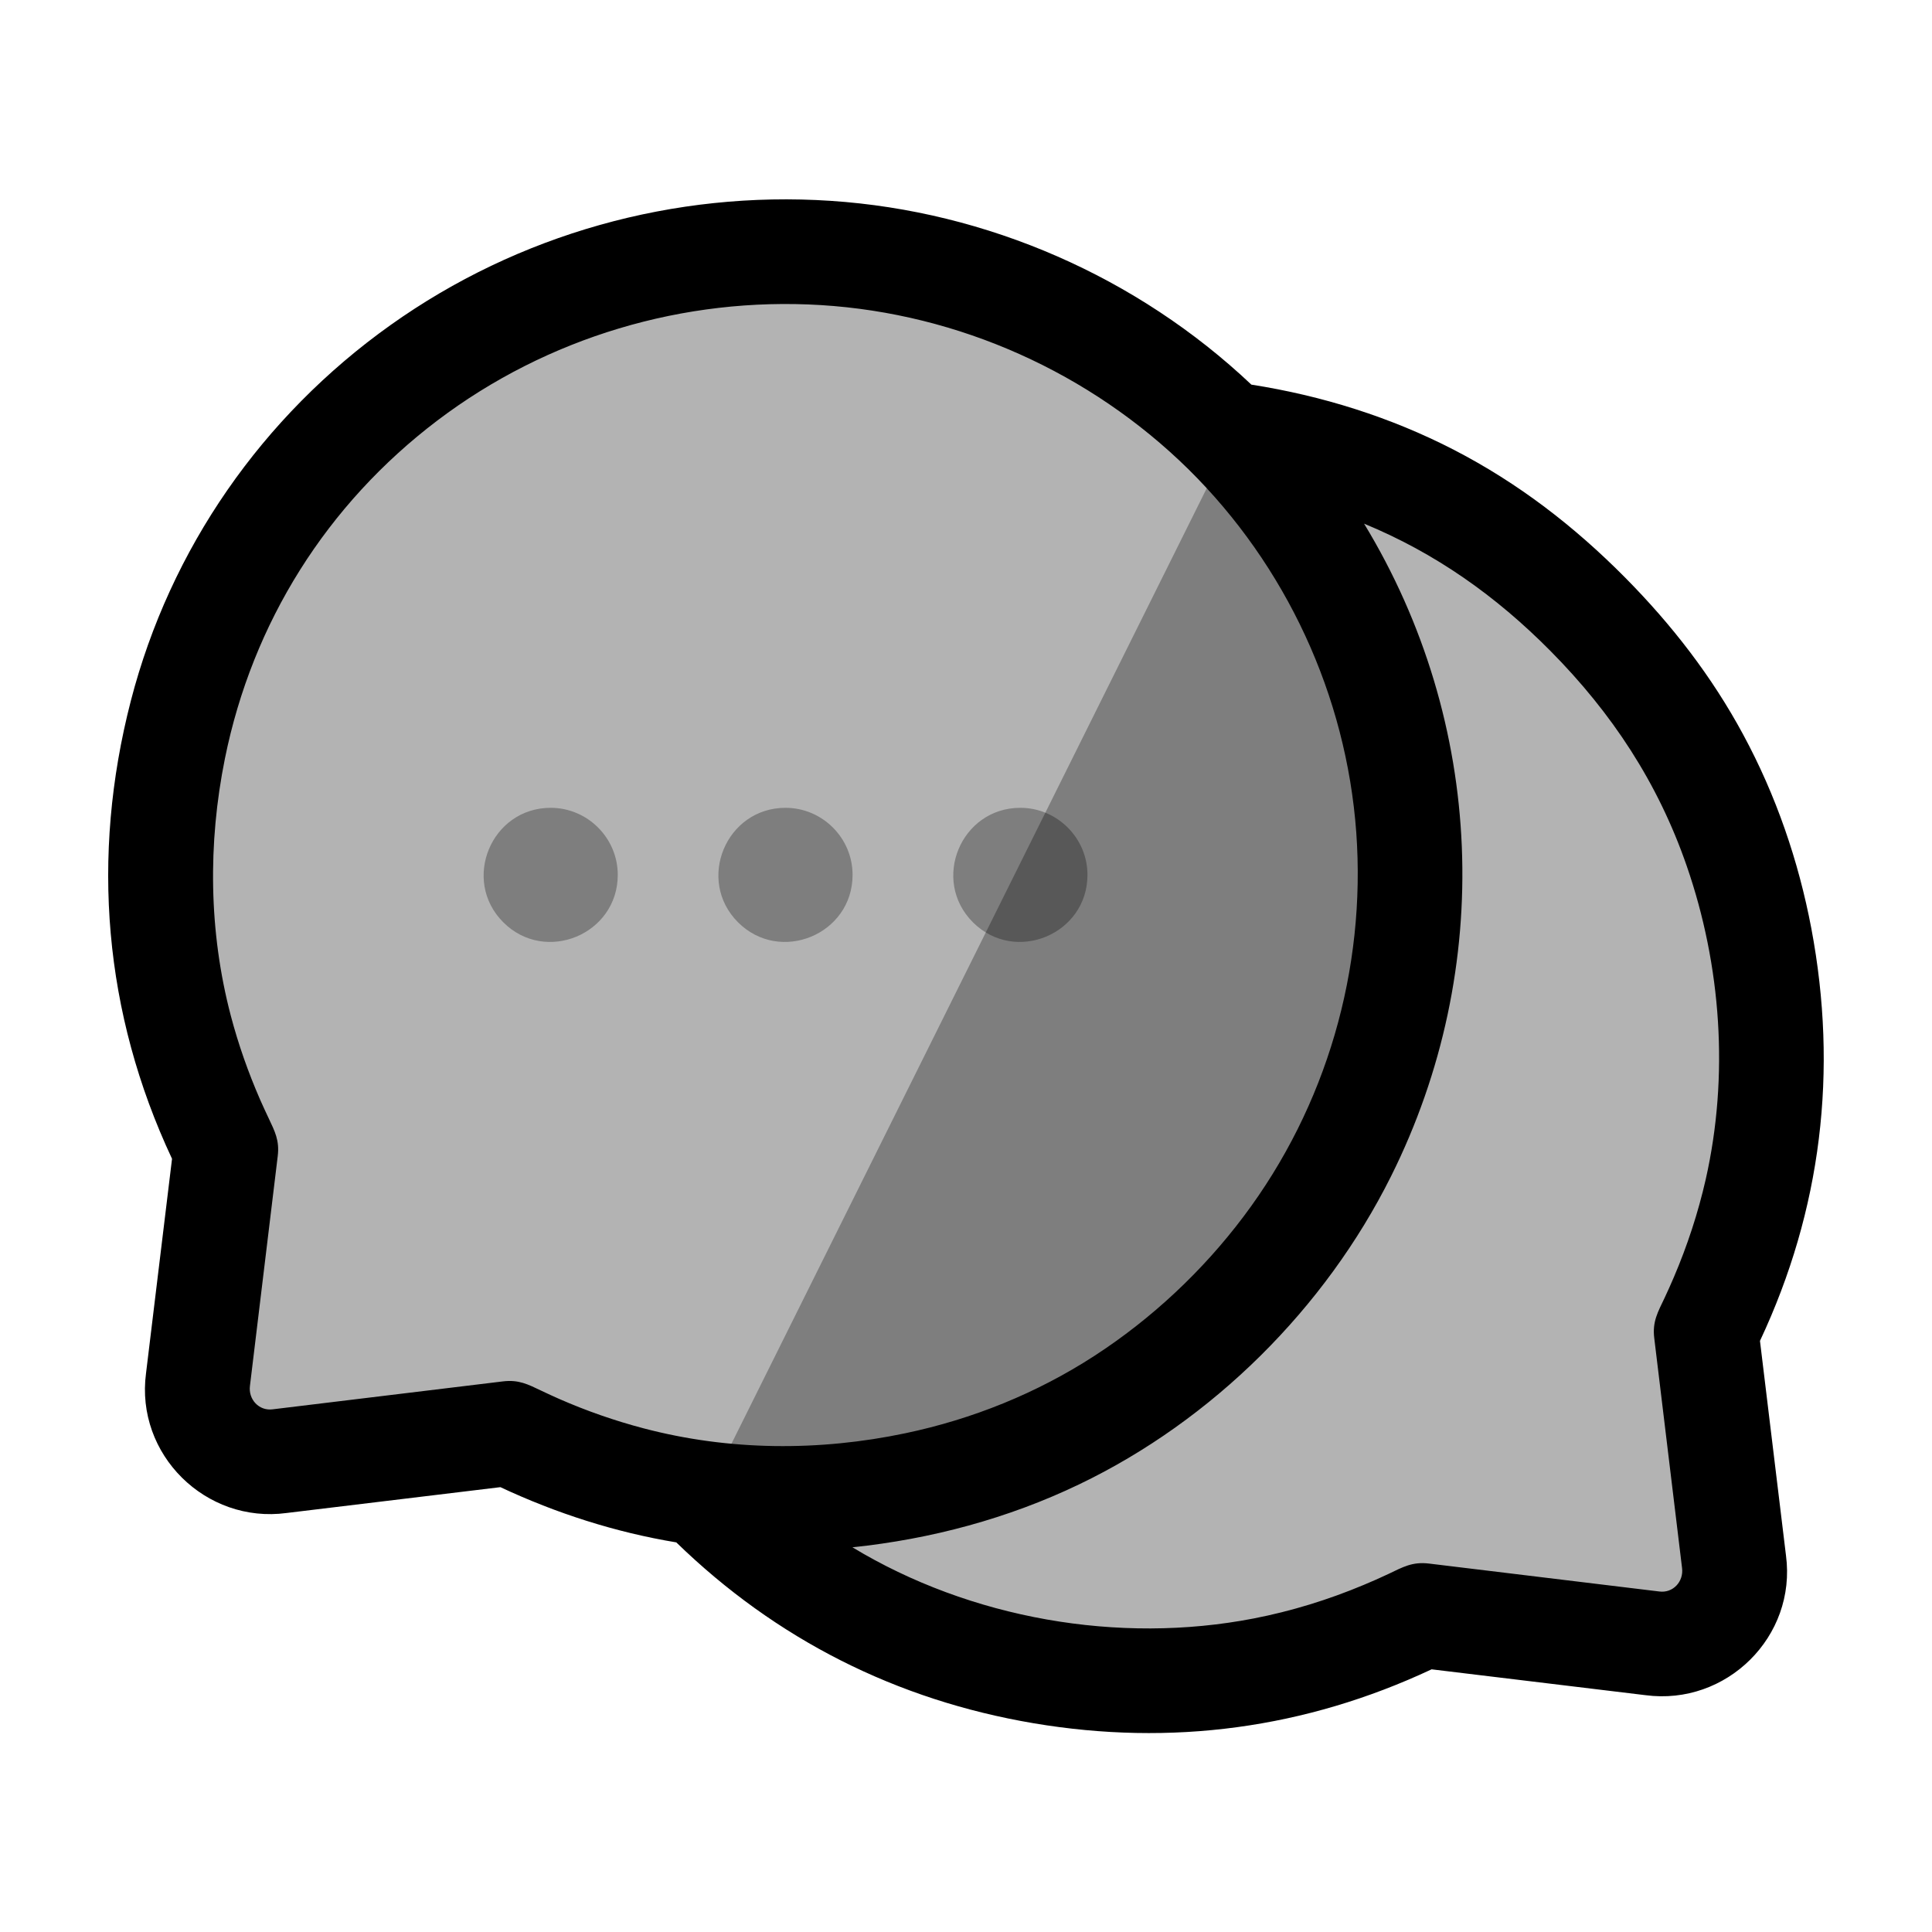
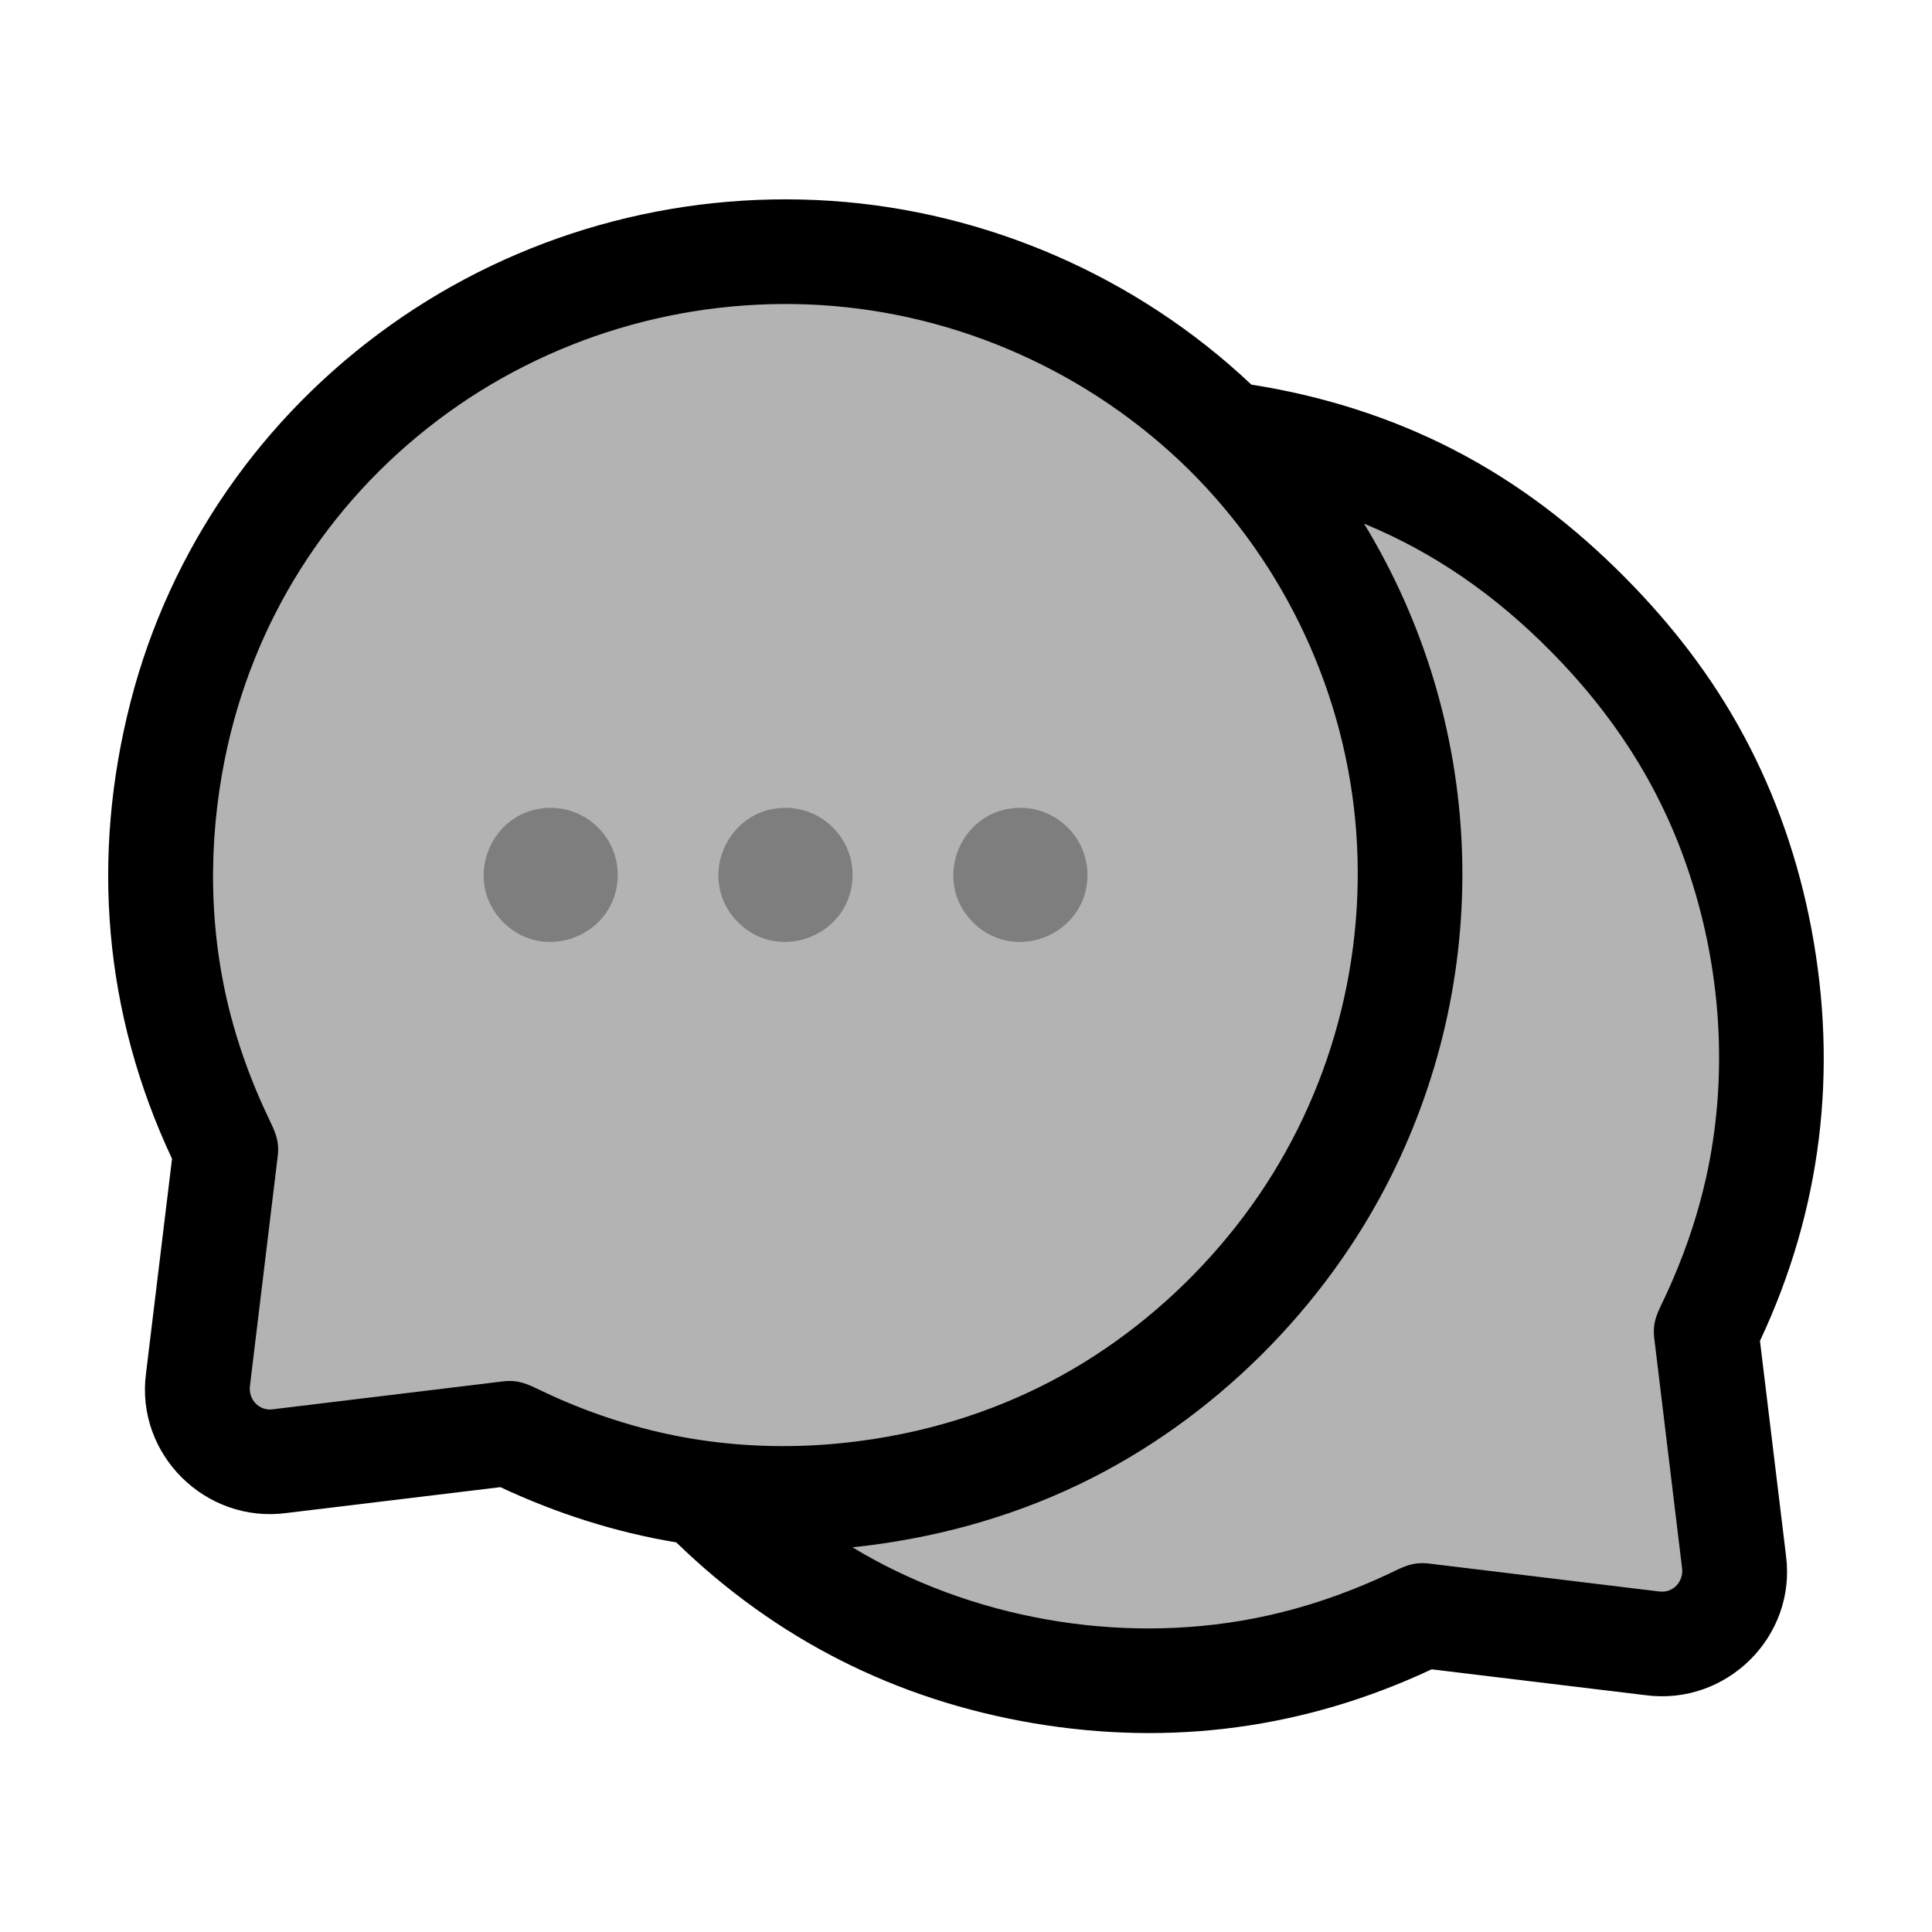
<svg xmlns="http://www.w3.org/2000/svg" width="24" height="24" viewBox="0 0 24 24" fill="none">
  <path d="M2.805 14.284l-.345 2.853c-.079.586.428 1.093 1.014 1.014l2.853-.345c1.641.813 3.538 1.018 5.315.573 1.773-.444 3.346-1.517 4.415-2.999 1.068-1.48 1.58-3.312 1.435-5.132-.145-1.819-.941-3.546-2.229-4.838-1.289-1.294-3.033-2.101-4.852-2.255-1.817-.155-3.65.339-5.143 1.387-1.514 1.061-2.588 2.634-3.036 4.427-.445 1.777-.24 3.674.573 5.315z" fill="currentColor" fill-opacity="0.3" fill-rule="evenodd" />
-   <path d="M15.321 5.401c.83.118 1.639.372 2.386.75.752.381 1.424.881 2.017 1.479.542.548 1.007 1.166 1.37 1.847 1.169 2.198 1.207 4.84.101 7.07l.345 2.853c.078.586-.427 1.092-1.014 1.014l-2.853-.345c-2.977 1.475-6.572.882-8.916-1.472z" fill="currentColor" fill-opacity="0.3" fill-rule="evenodd" />
+   <path d="M8.757 18.597l.024-.049c3.27.419 6.454-1.292 7.924-4.24 1.47-2.948.904-6.513-1.406-8.862l.022-.045c.83.118 1.639.372 2.386.75.752.381 1.424.881 2.017 1.479.542.548 1.007 1.166 1.37 1.847 1.169 2.198 1.207 4.84.101 7.07l.345 2.853c.078.586-.427 1.092-1.014 1.014l-2.853-.345c-2.977 1.475-6.572.882-8.916-1.472z" fill="currentColor" fill-opacity="0.3" fill-rule="evenodd" />
  <path d="M6.216 18.474c.694.325 1.429.561 2.185.686 1.24 1.205 2.735 1.959 4.44 2.247 1.709.288 3.373.066 4.943-.67l2.656.321c1.006.134 1.88-.728 1.746-1.736l-.323-2.665c.765-1.629.972-3.356.638-5.124-.159-.839-.439-1.654-.846-2.407-.391-.725-.887-1.365-1.466-1.95-.632-.638-1.327-1.174-2.126-1.587-.788-.407-1.642-.674-2.518-.811-1.416-1.338-3.281-2.154-5.225-2.283-1.945-.129-3.882.413-5.47 1.544-1.591 1.133-2.736 2.776-3.225 4.668-.499 1.933-.337 3.878.512 5.688l-.323 2.664c-.134 1.008.741 1.871 1.746 1.736zm8.549-12.643-.001-.001c-1.221-1.201-2.854-1.934-4.564-2.04-1.705-.105-3.403.401-4.766 1.433-1.374 1.042-2.298 2.51-2.64 4.2-.213 1.055-.201 2.151.073 3.194.094.357.217.706.365 1.045.033.074.067.149.102.222.08.17.14.282.116.478l-.345 2.853c-.022.167.111.315.283.292l2.861-.347c.196-.023.308.036.478.117.073.035.147.069.222.102.338.148.688.27 1.045.364 1.063.28 2.18.287 3.254.061.833-.175 1.632-.497 2.347-.961.711-.461 1.344-1.054 1.853-1.731 1.029-1.366 1.523-3.069 1.4-4.772-.124-1.701-.871-3.311-2.083-4.509zm2.18.674c.888.366 1.64.9 2.314 1.58.766.773 1.337 1.64 1.694 2.672.43 1.242.526 2.61.236 3.894-.095.417-.229.825-.397 1.218-.036.084-.073.167-.112.25-.085.18-.156.297-.13.506l.345 2.853c.022.167-.111.315-.283.292l-2.861-.347c-.208-.025-.326.045-.505.13-.101.048-.204.093-.307.136-.439.184-.896.325-1.364.416-1.68.326-3.521.002-4.986-.884.974-.101 1.935-.358 2.819-.783 1.654-.794 3.054-2.186 3.872-3.826 1.29-2.584 1.166-5.638-.335-8.107z" fill="currentColor" fill-rule="evenodd" />
  <path d="M10.591 10.868c0 .739-.9 1.112-1.423.589-.523-.523-.149-1.422.59-1.422.458 0 .833.375.833.833z" fill="currentColor" fill-opacity="0.3" fill-rule="evenodd" />
  <path d="M7.674 10.868c0 .739-.899 1.112-1.422.589-.523-.523-.15-1.422.589-1.422.458 0 .833.375.833.833z" fill="currentColor" fill-opacity="0.3" fill-rule="evenodd" />
  <path d="M13.509 10.868c0 .739-.9 1.112-1.423.589-.523-.523-.15-1.422.589-1.422.458 0 .834.375.834.833z" fill="currentColor" fill-opacity="0.3" fill-rule="evenodd" />
</svg>
